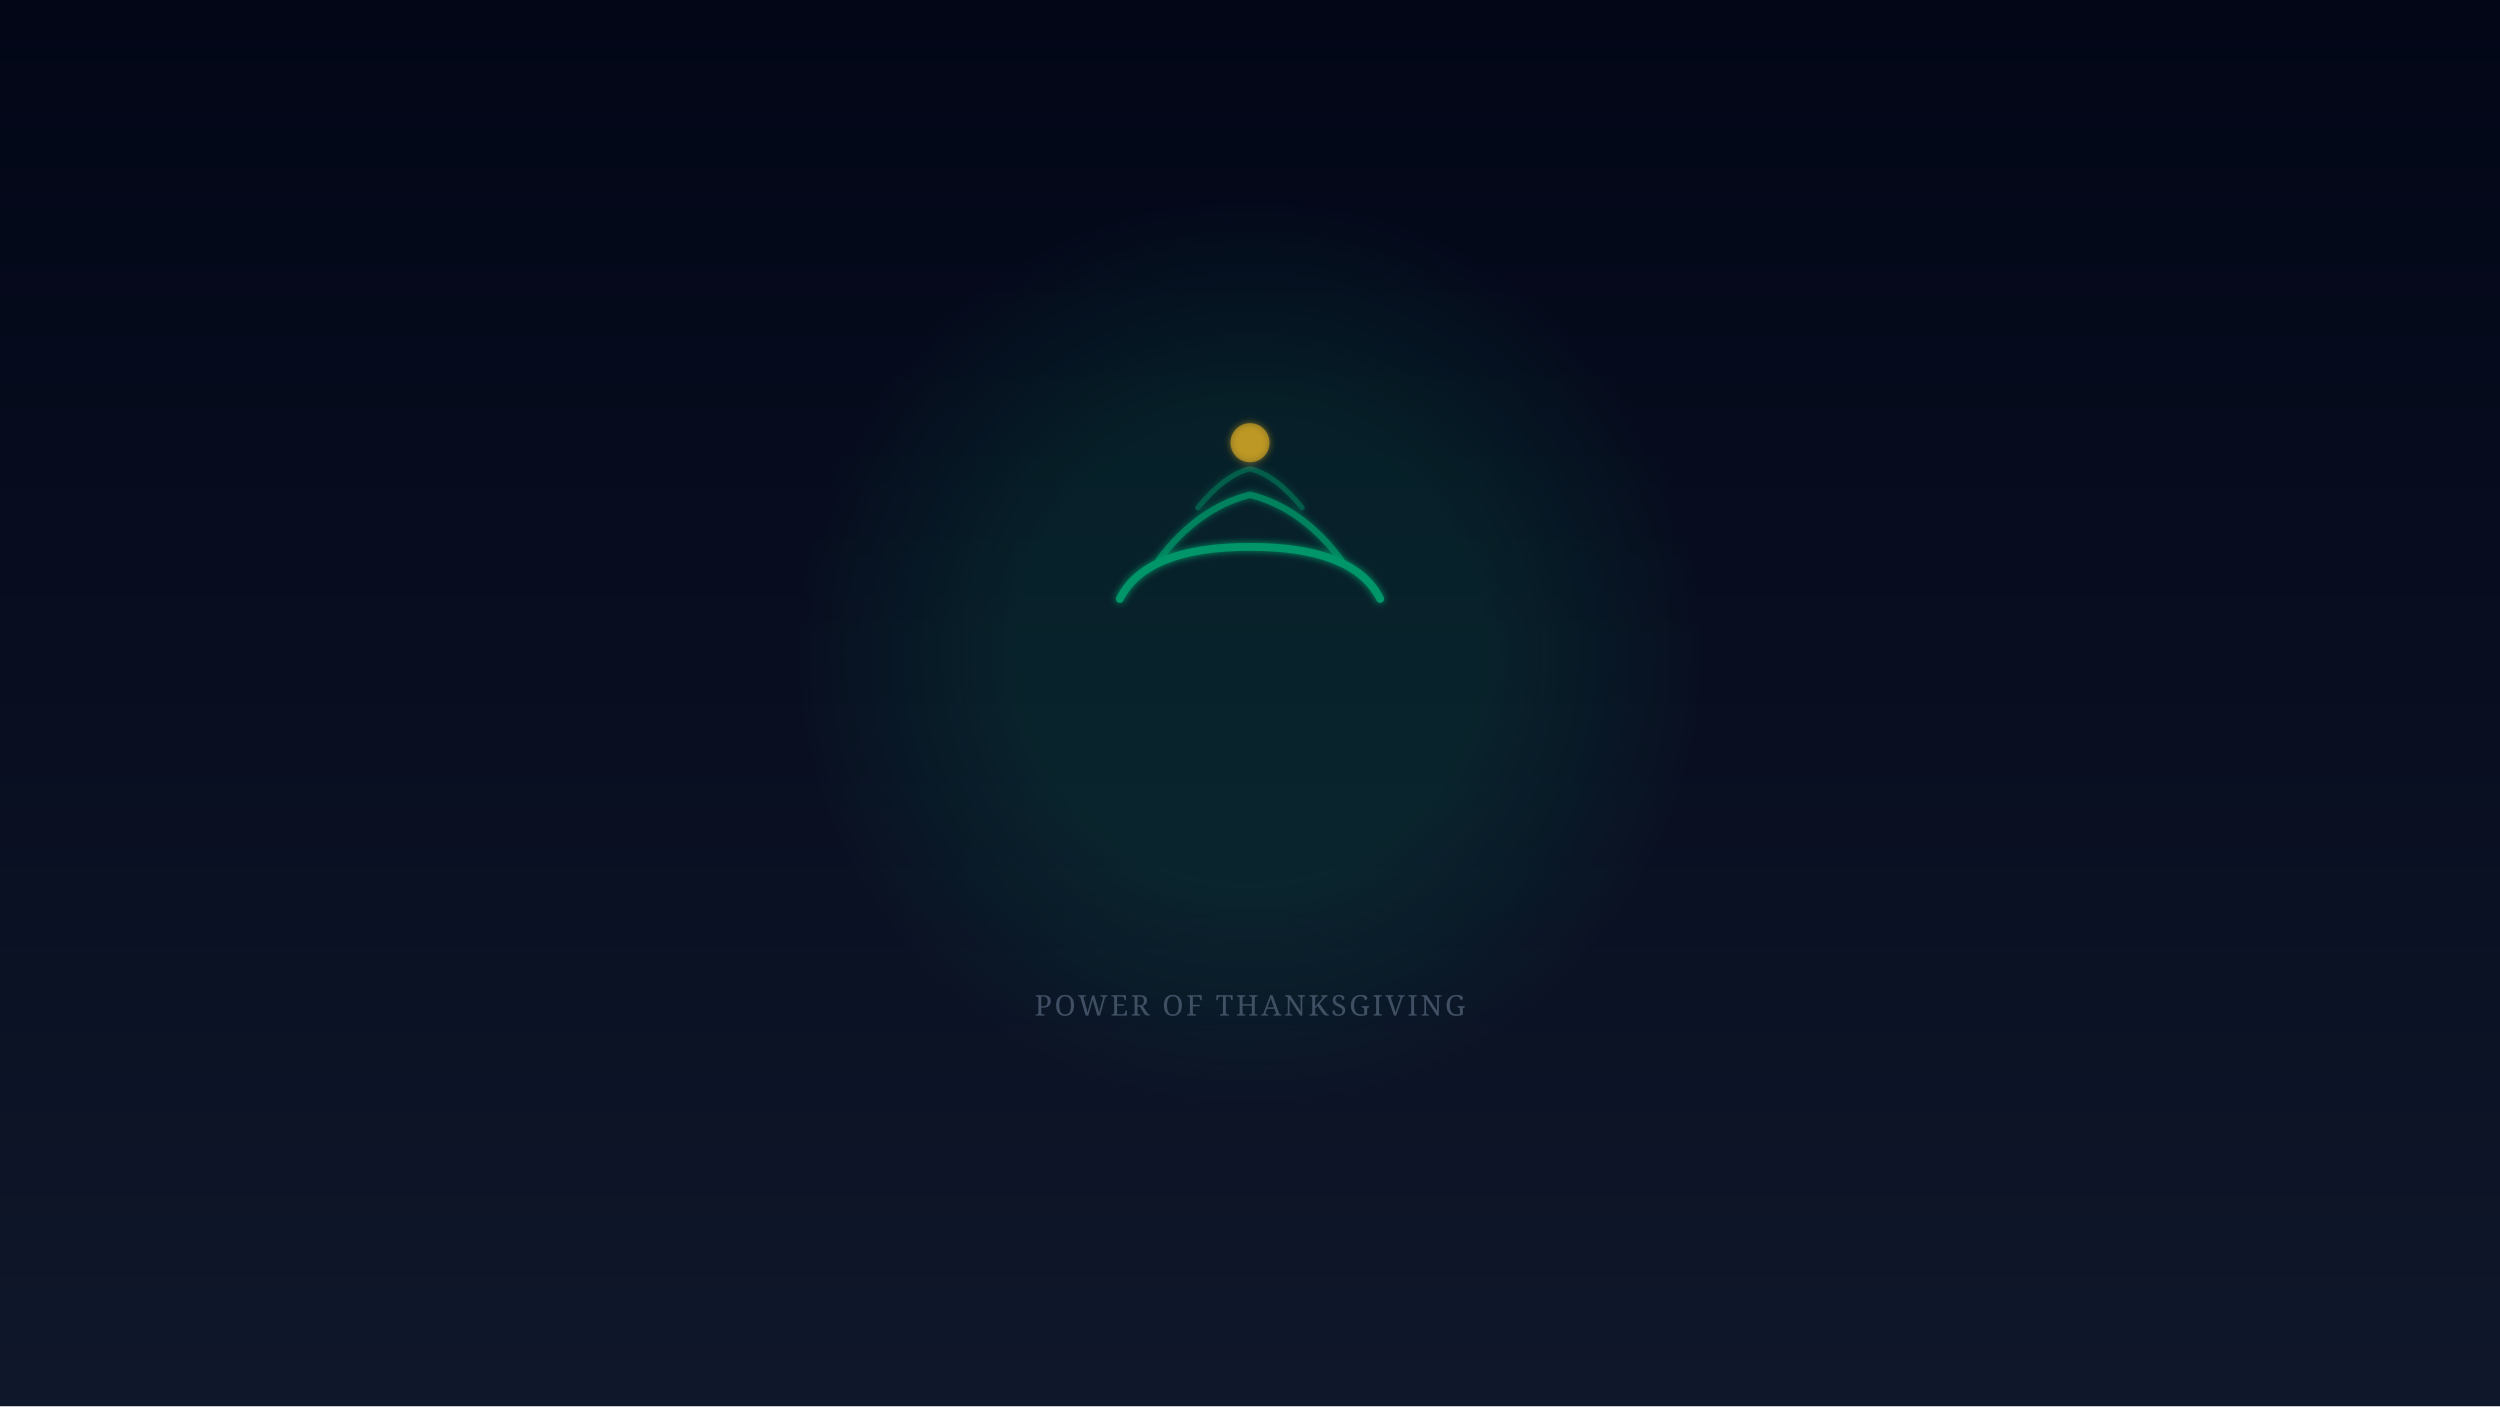
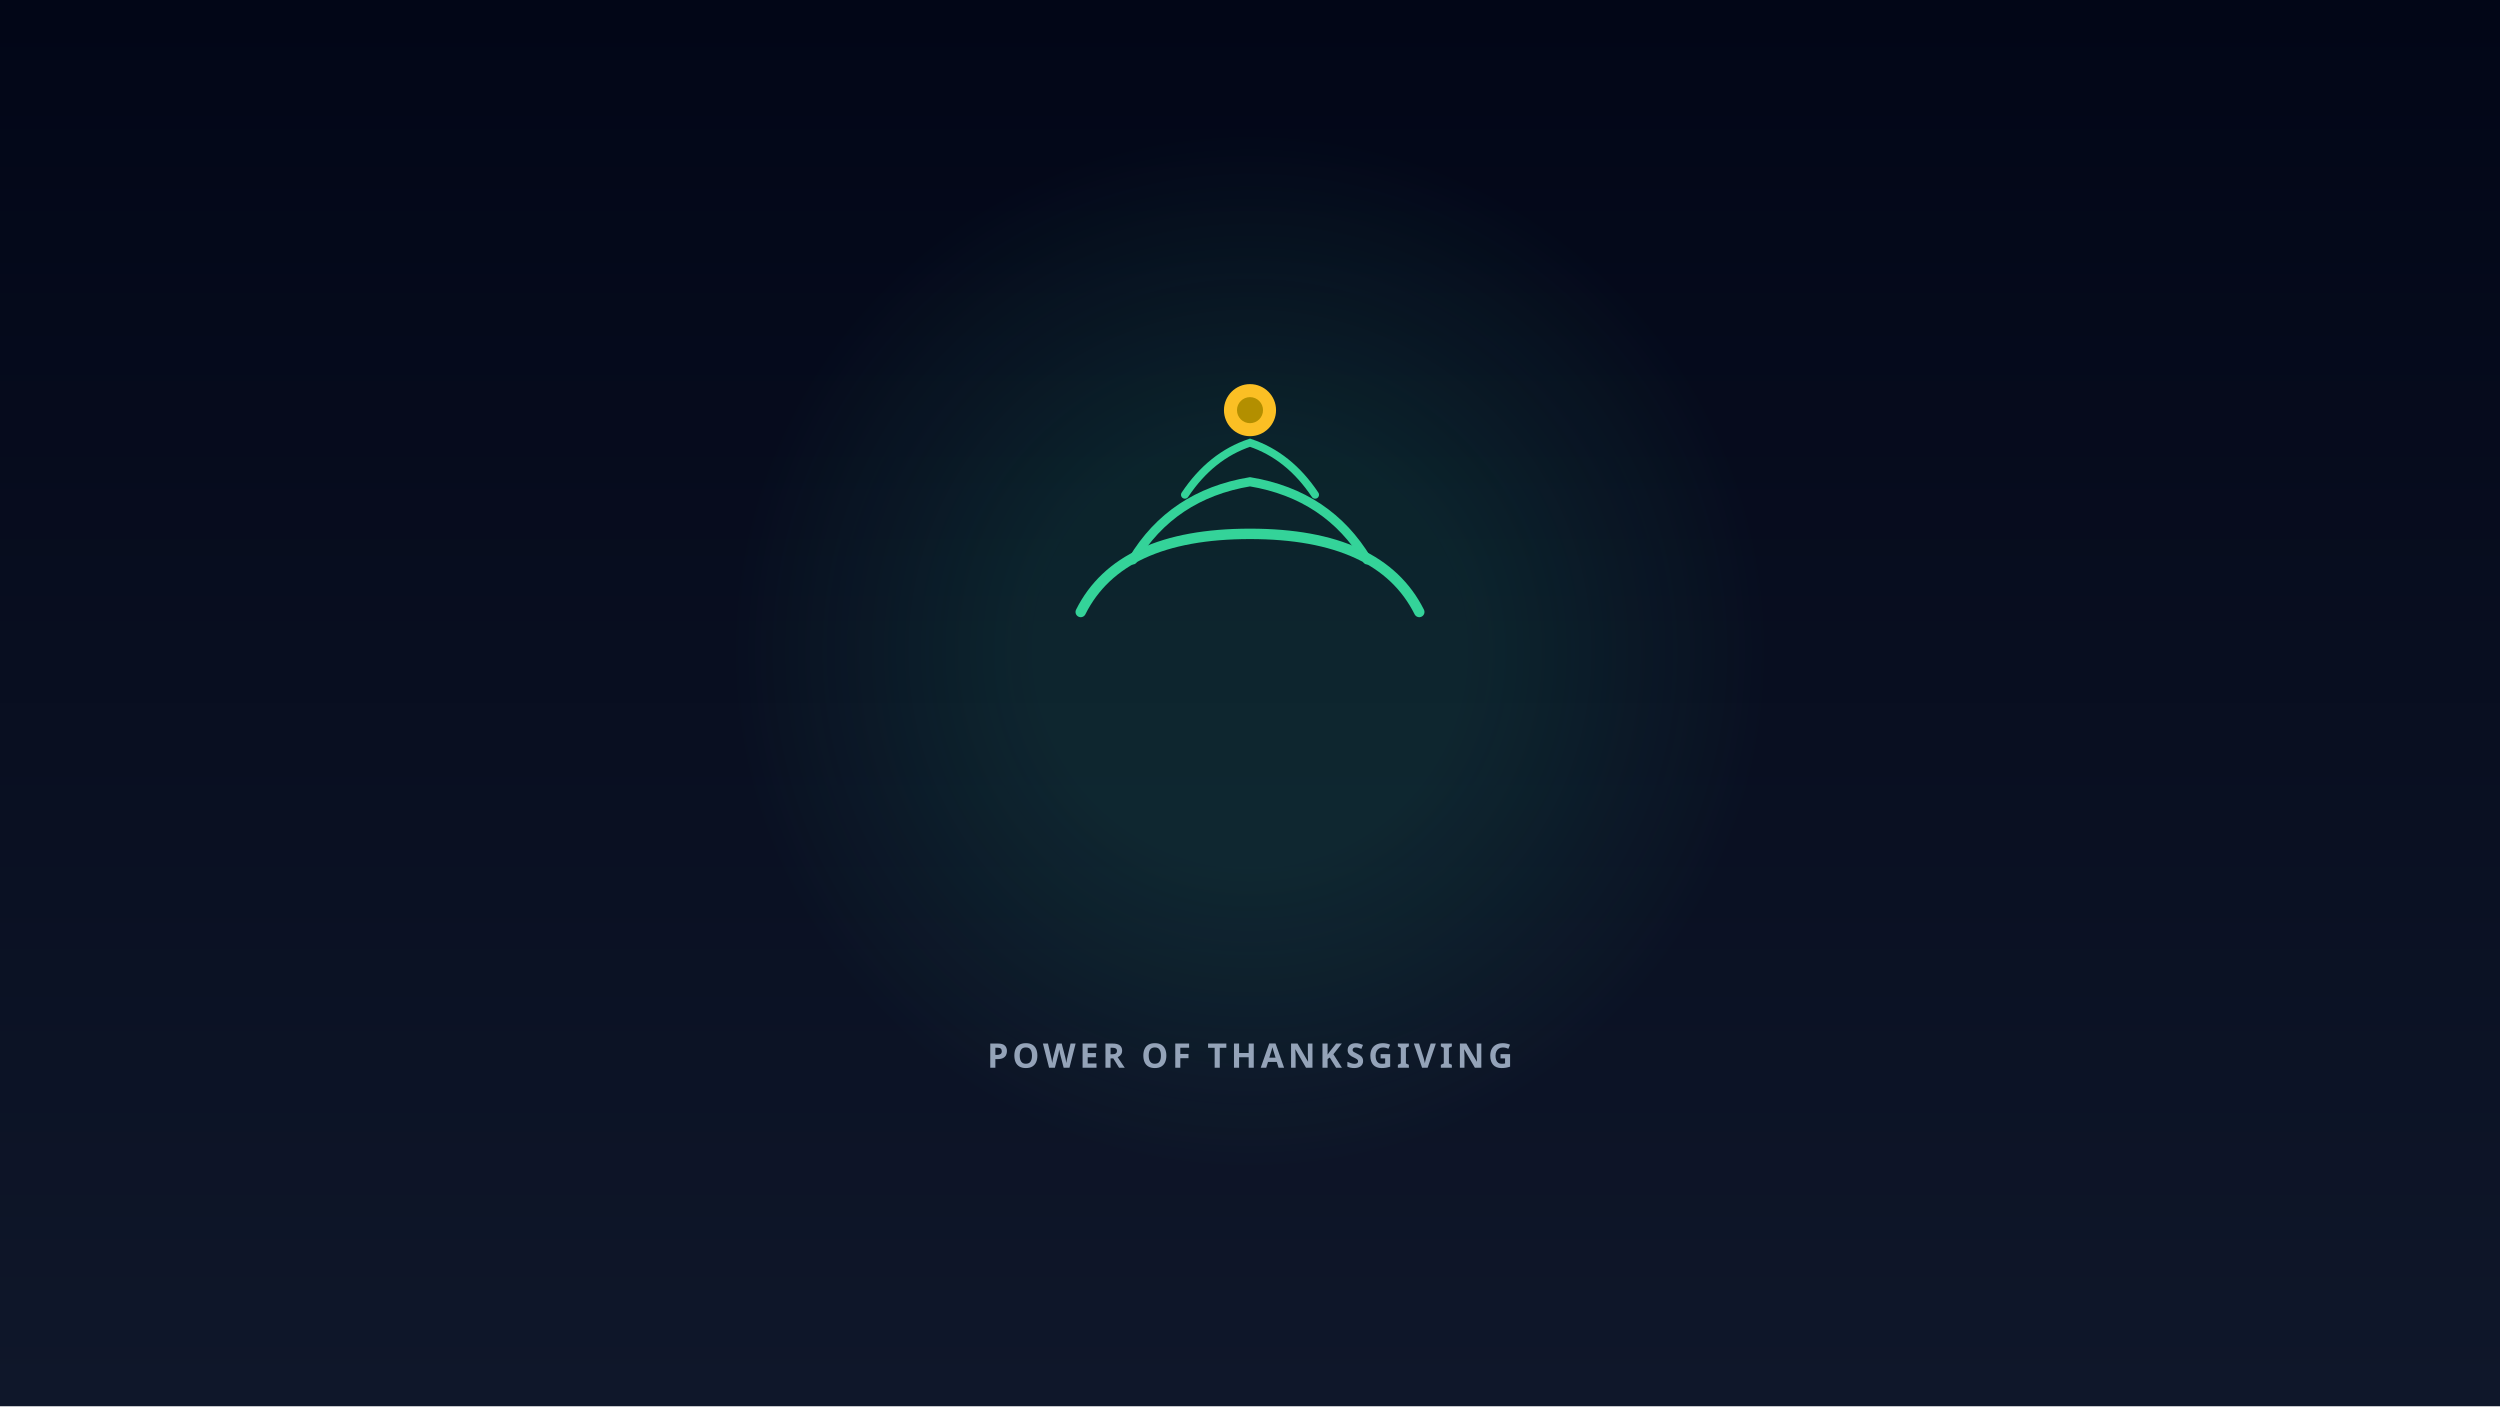
<svg xmlns="http://www.w3.org/2000/svg" viewBox="0 0 1920 1080" width="1920" height="1080">
  <defs>
    <linearGradient id="bg" x1="0" y1="0" x2="0" y2="1">
      <stop offset="0%" stop-color="#020617" />
      <stop offset="100%" stop-color="#0f172a" />
    </linearGradient>
    <radialGradient id="glow">
-       <stop offset="50%" stop-color="#059669" stop-opacity="0.15" />
-       <stop offset="100%" stop-color="#059669" stop-opacity="0" />
+       <stop offset="40%" stop-color="#34d399" stop-opacity="0.12" />
+       <stop offset="100%" stop-color="#34d399" stop-opacity="0" />
    </radialGradient>
-     <filter id="g">
-       <feGaussianBlur stdDeviation="3" result="b" />
-       <feMerge>
-         <feMergeNode in="b" />
-         <feMergeNode in="SourceGraphic" />
-       </feMerge>
-     </filter>
  </defs>
  <rect width="1920" height="1080" fill="url(#bg)" />
-   <circle cx="960" cy="500" r="350" fill="url(#glow)" />
-   <g transform="translate(960,420)" filter="url(#g)">
-     <g>
-       <path d="M-100,40 Q-80,0 0,0 Q80,0 100,40" fill="none" stroke="#059669" stroke-width="6" stroke-linecap="round" />
-       <path d="M-70,10 Q-40,-30 0,-40 Q40,-30 70,10" fill="none" stroke="#059669" stroke-width="5" stroke-linecap="round" opacity="0.7" />
-       <path d="M-40,-30 Q-20,-55 0,-60 Q20,-55 40,-30" fill="none" stroke="#059669" stroke-width="4" stroke-linecap="round" opacity="0.4" />
-       <circle cx="0" cy="-80" r="15" fill="#fbbf24" opacity="0.5" />
-     </g>
+   <circle cx="960" cy="500" r="400" fill="url(#glow)" />
+   <g transform="translate(960,420)">
+     <path d="M-130,50 Q-100,-10 0,-10 Q100,-10 130,50" fill="none" stroke="#34d399" stroke-width="8" stroke-linecap="round" />
+     <path d="M-90,10 Q-60,-40 0,-50 Q60,-40 90,10" fill="none" stroke="#34d399" stroke-width="7" stroke-linecap="round" />
+     <path d="M-50,-40 Q-30,-70 0,-80 Q30,-70 50,-40" fill="none" stroke="#34d399" stroke-width="6" stroke-linecap="round" />
+     <circle cx="0" cy="-105" r="20" fill="#fbbf24" />
+     <circle cx="0" cy="-105" r="10" fill="#b38f00" />
  </g>
-   <text x="960" y="780" text-anchor="middle" fill="#64748b" font-family="serif" font-size="22" letter-spacing="2" opacity="0.6">POWER OF THANKSGIVING</text>
+   <text x="960" y="820" text-anchor="middle" fill="#94a3b8" font-family="Outfit, sans-serif" font-size="26" letter-spacing="3" font-weight="bold">POWER OF THANKSGIVING</text>
</svg>
